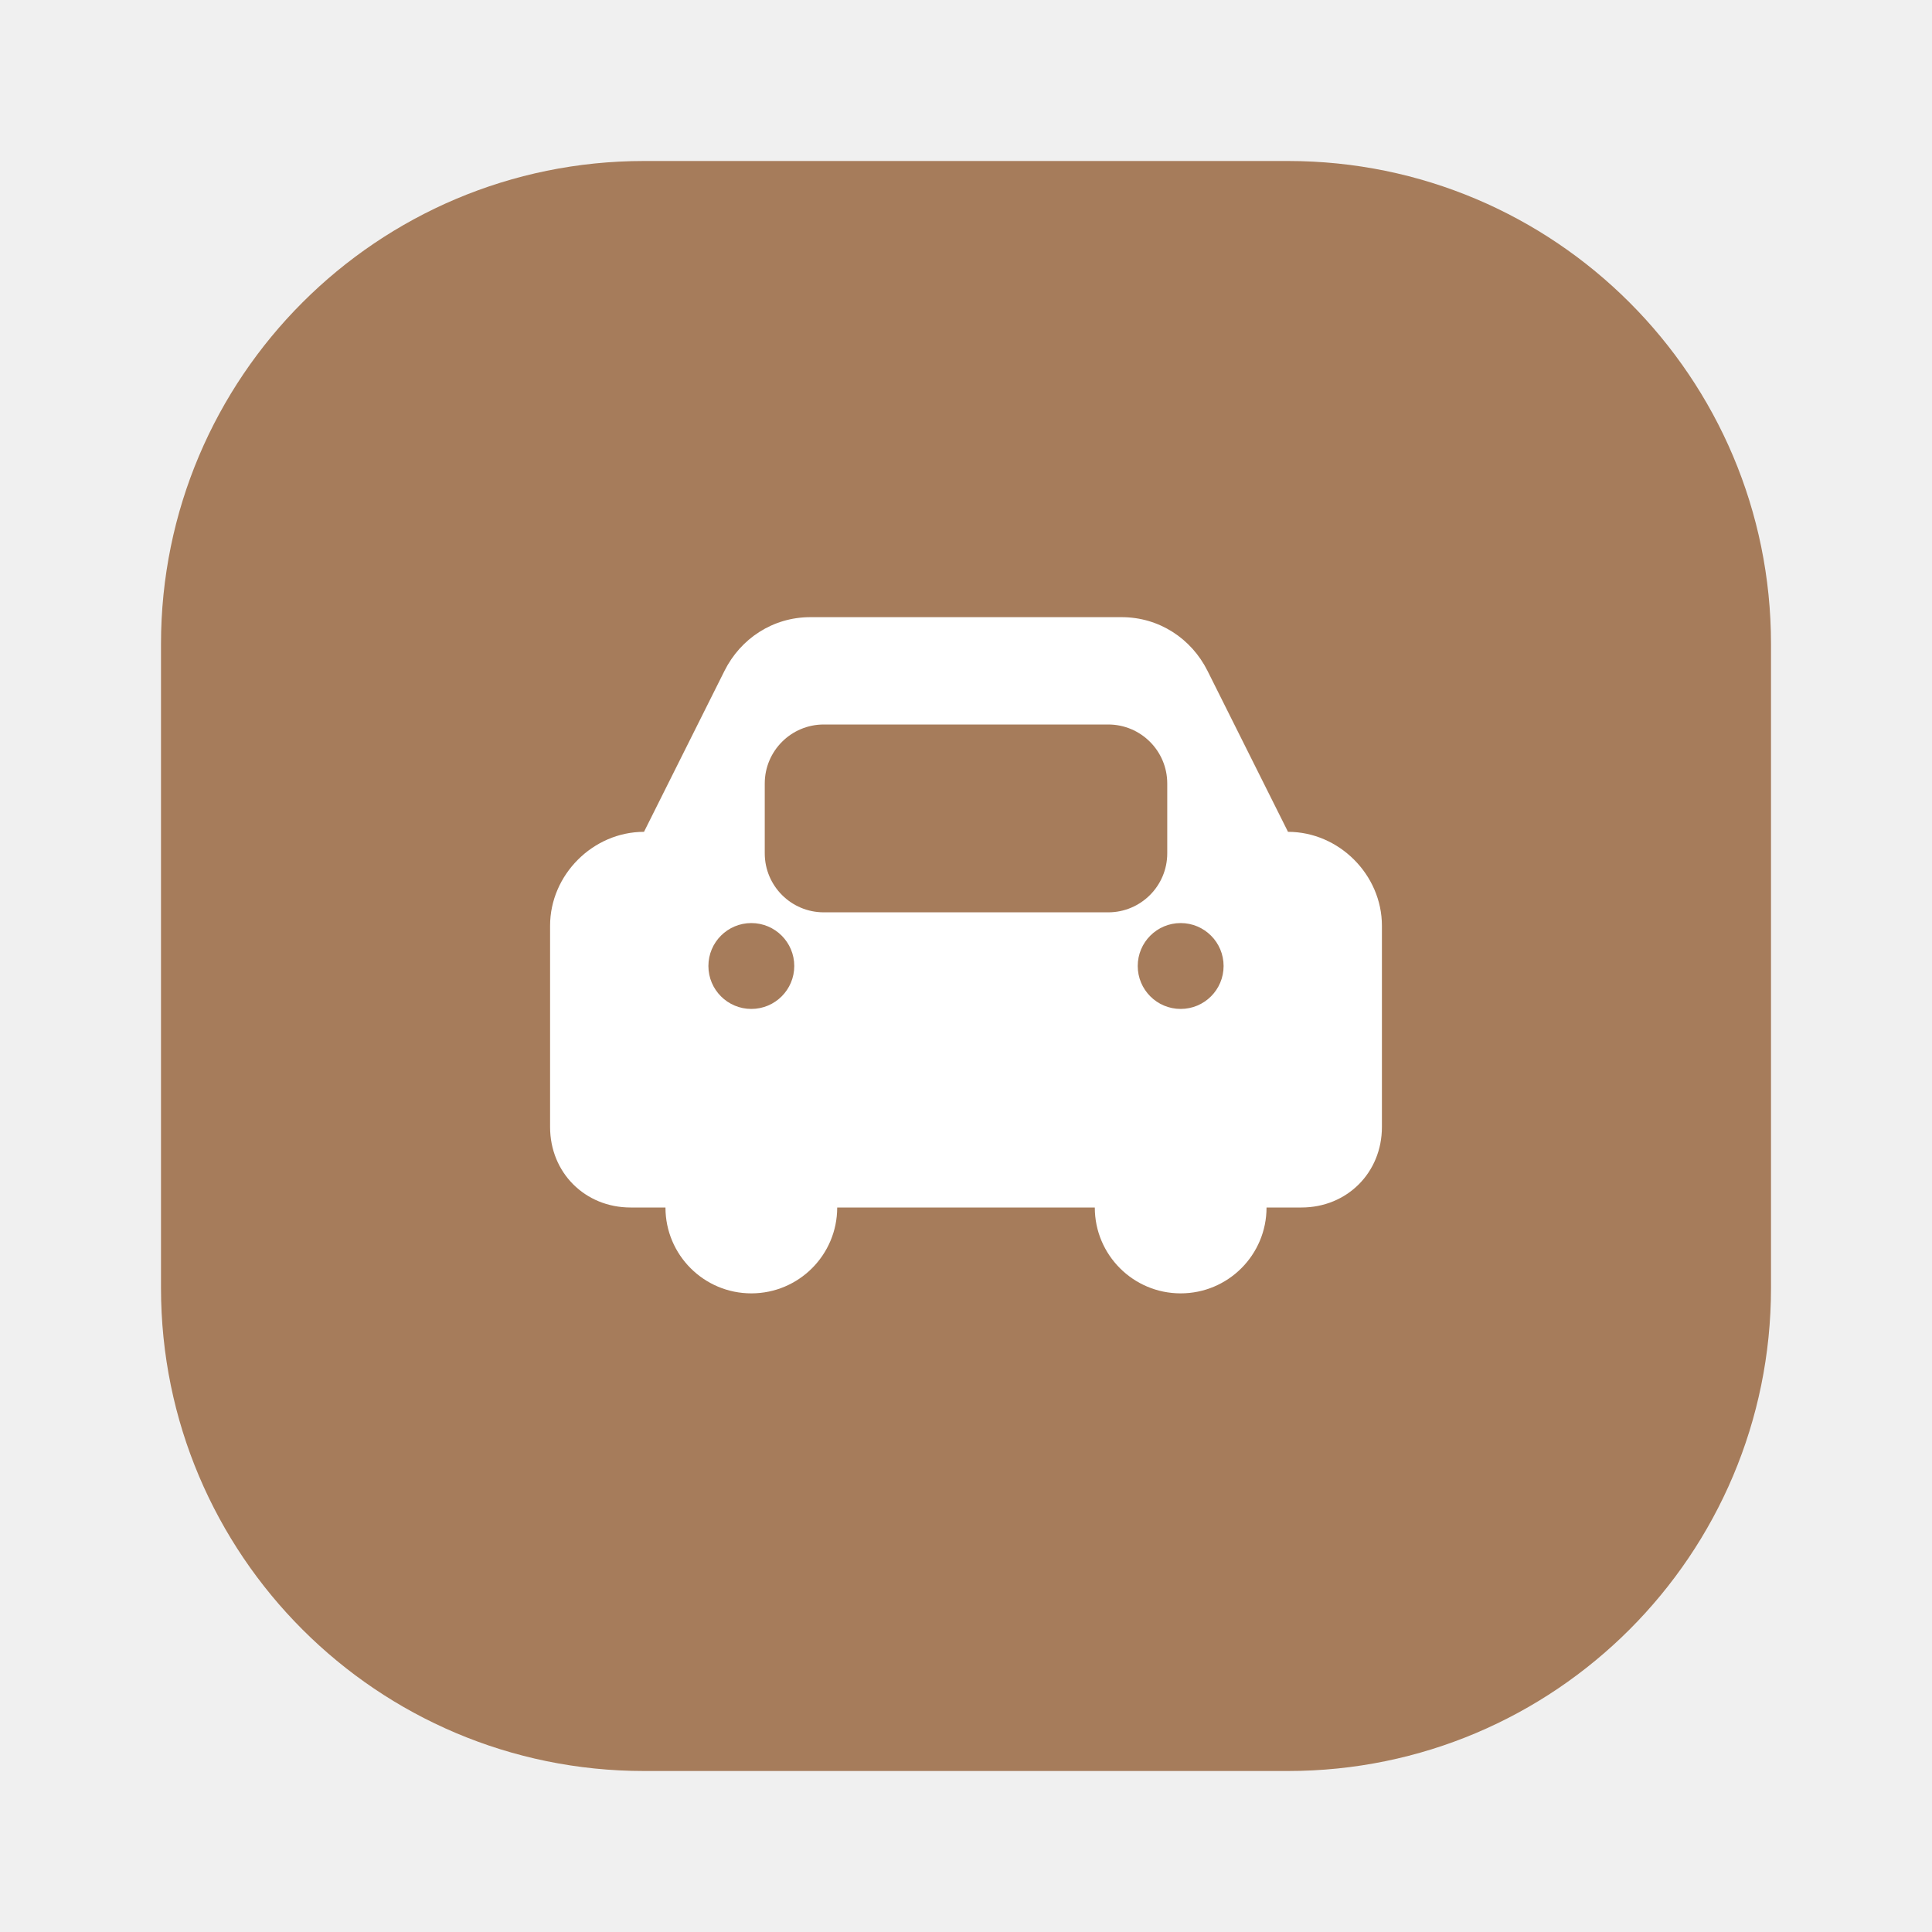
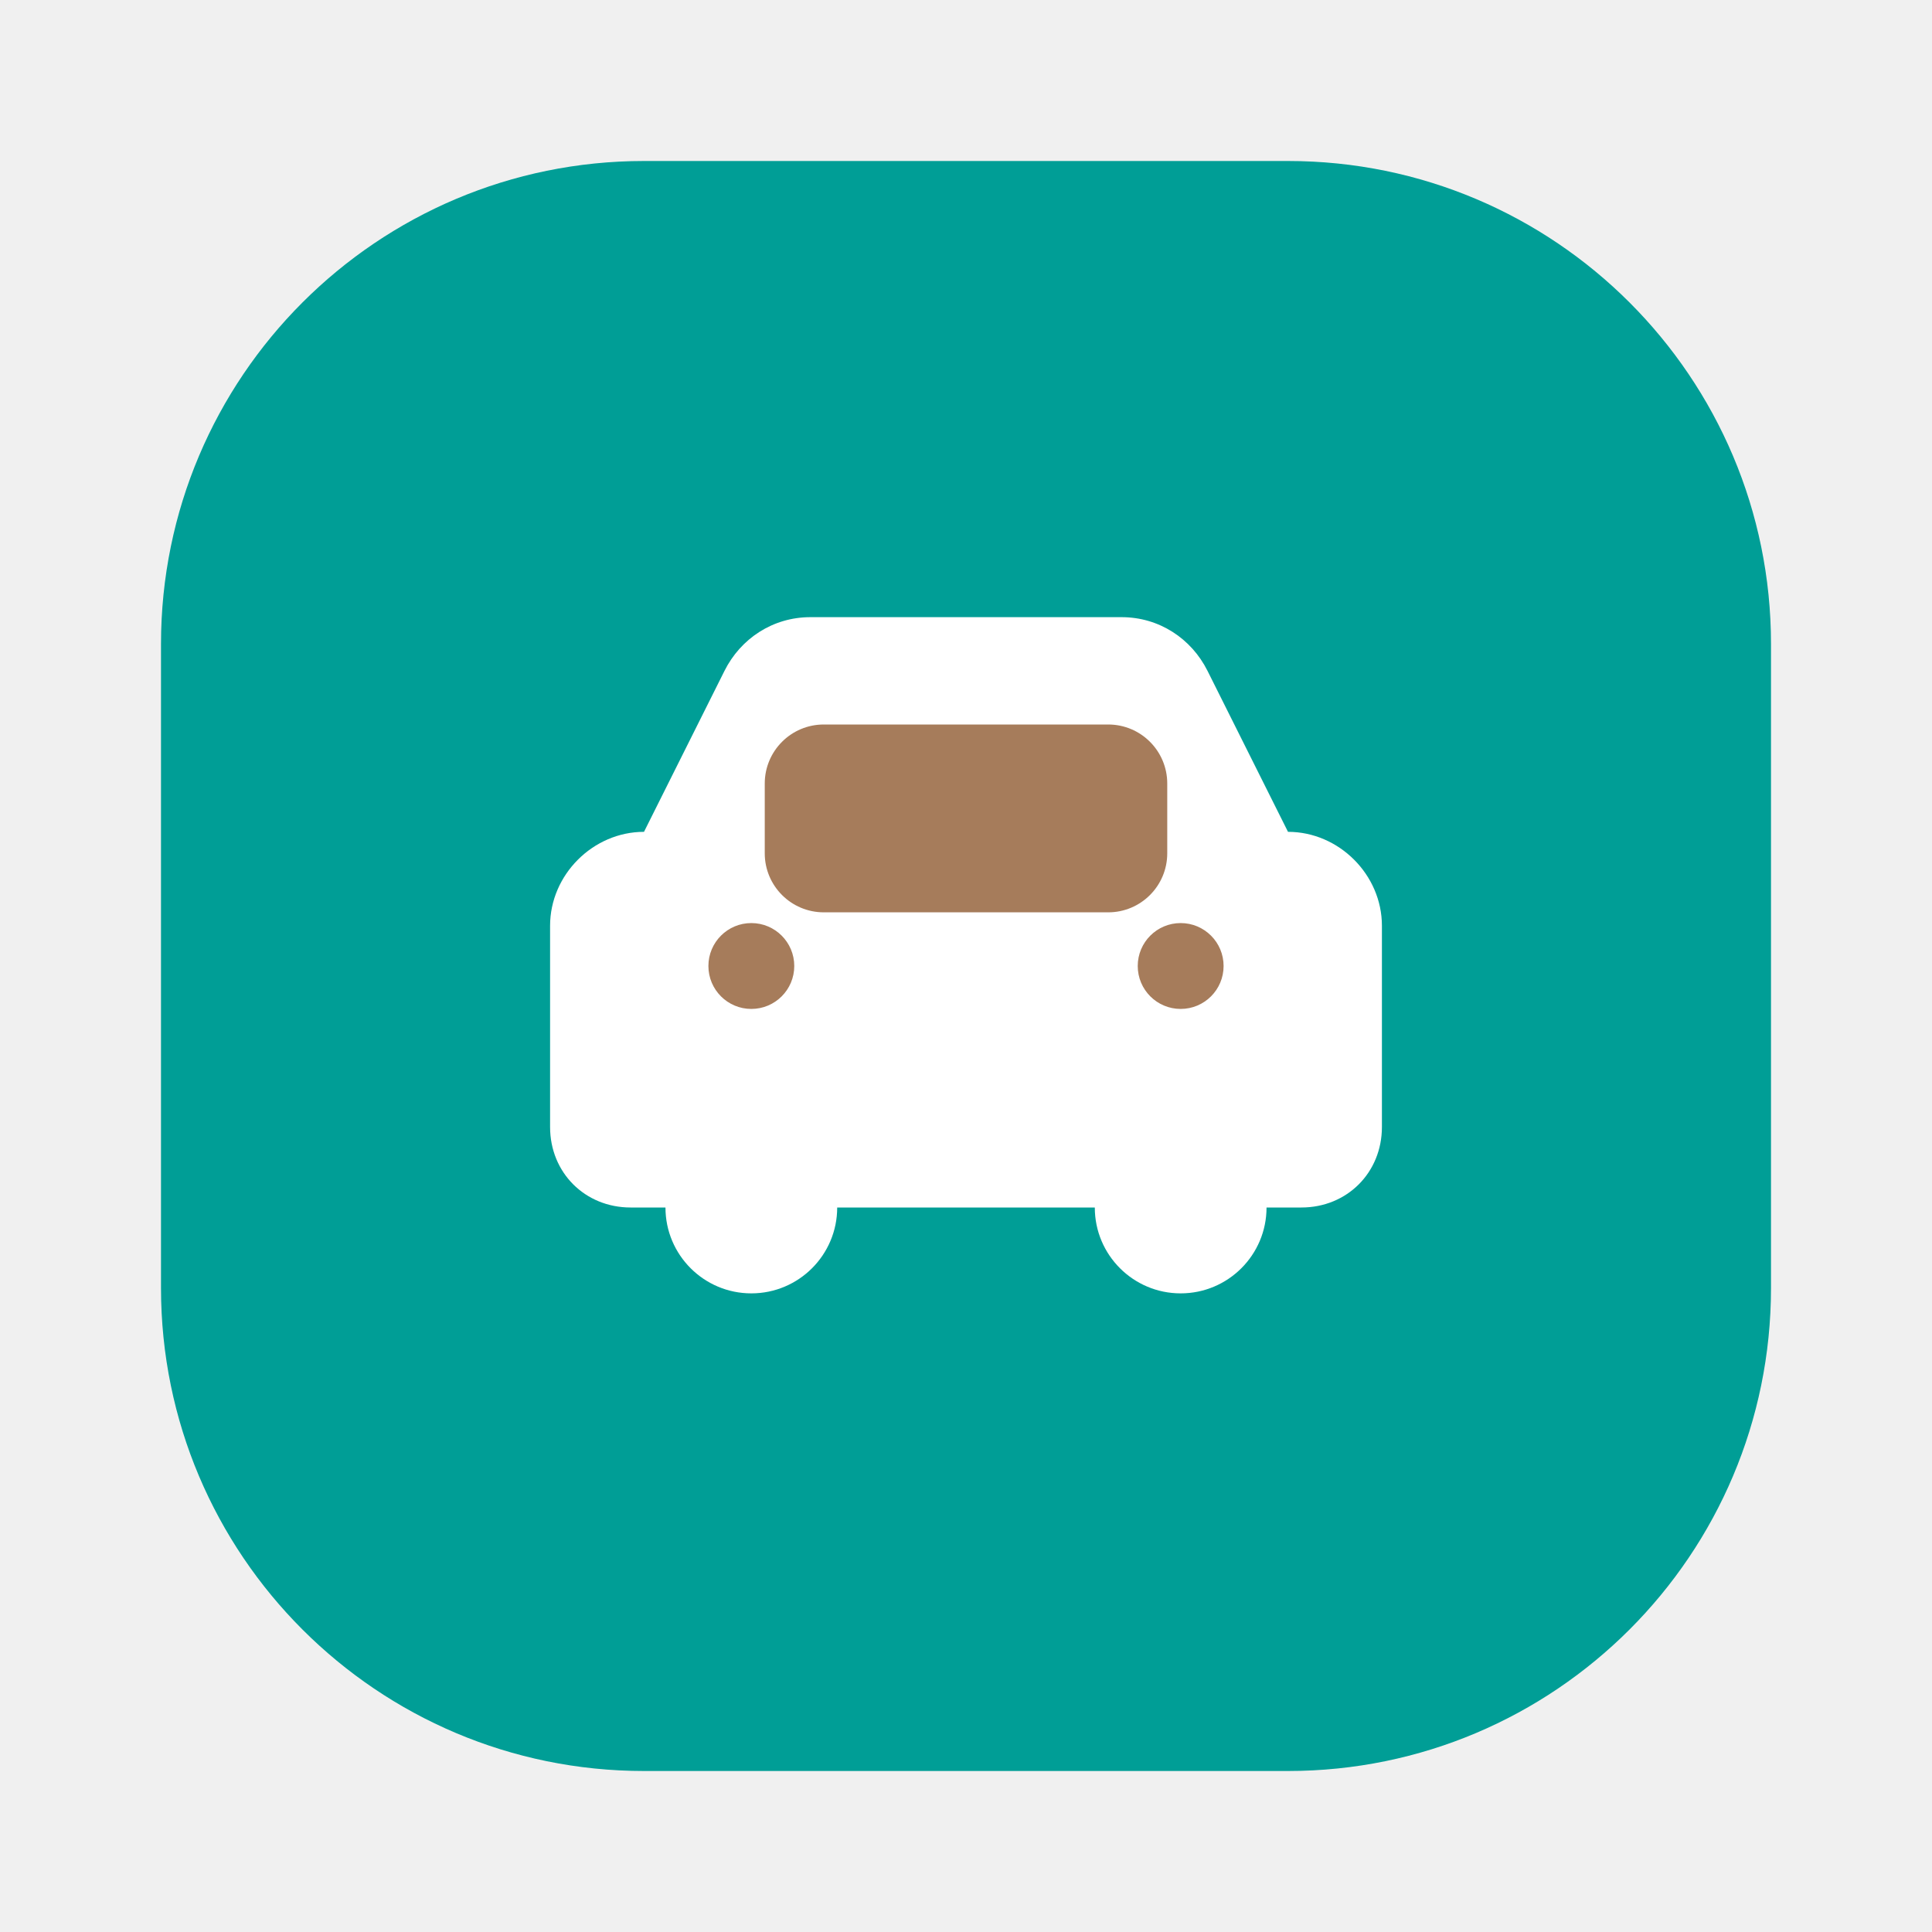
- <svg xmlns="http://www.w3.org/2000/svg" viewBox="0 0 72 72" width="72" height="72" style="color:#A67C5B">
+ <svg xmlns="http://www.w3.org/2000/svg" viewBox="0 0 72 72" width="72" height="72" style="color:#009E96">
  <rect x="6" y="6" width="60" height="60" rx="18" fill="currentColor" />
  <path fill="#ffffff" d=" M27 25 C27.6 23.8 28.8 23 30.2 23 H41.8 C43.2 23 44.4 23.8 45 25 L48 31 C49.9 31 51.5 32.6 51.5 34.5 V42 C51.5 43.7 50.2 45 48.5 45 H23.5 C21.8 45 20.5 43.7 20.5 42 V34.5 C20.5 32.6 22.1 31 24 31 L27 25 Z" />
  <rect x="28.5" y="27" width="15" height="7" rx="2.2" fill="#A67C5B" />
  <circle cx="28" cy="45" r="3.2" fill="#ffffff" />
  <circle cx="44" cy="45" r="3.2" fill="#ffffff" />
  <circle cx="28" cy="36" r="1.6" fill="#A67C5B" />
  <circle cx="44" cy="36" r="1.6" fill="#A67C5B" />
</svg>
